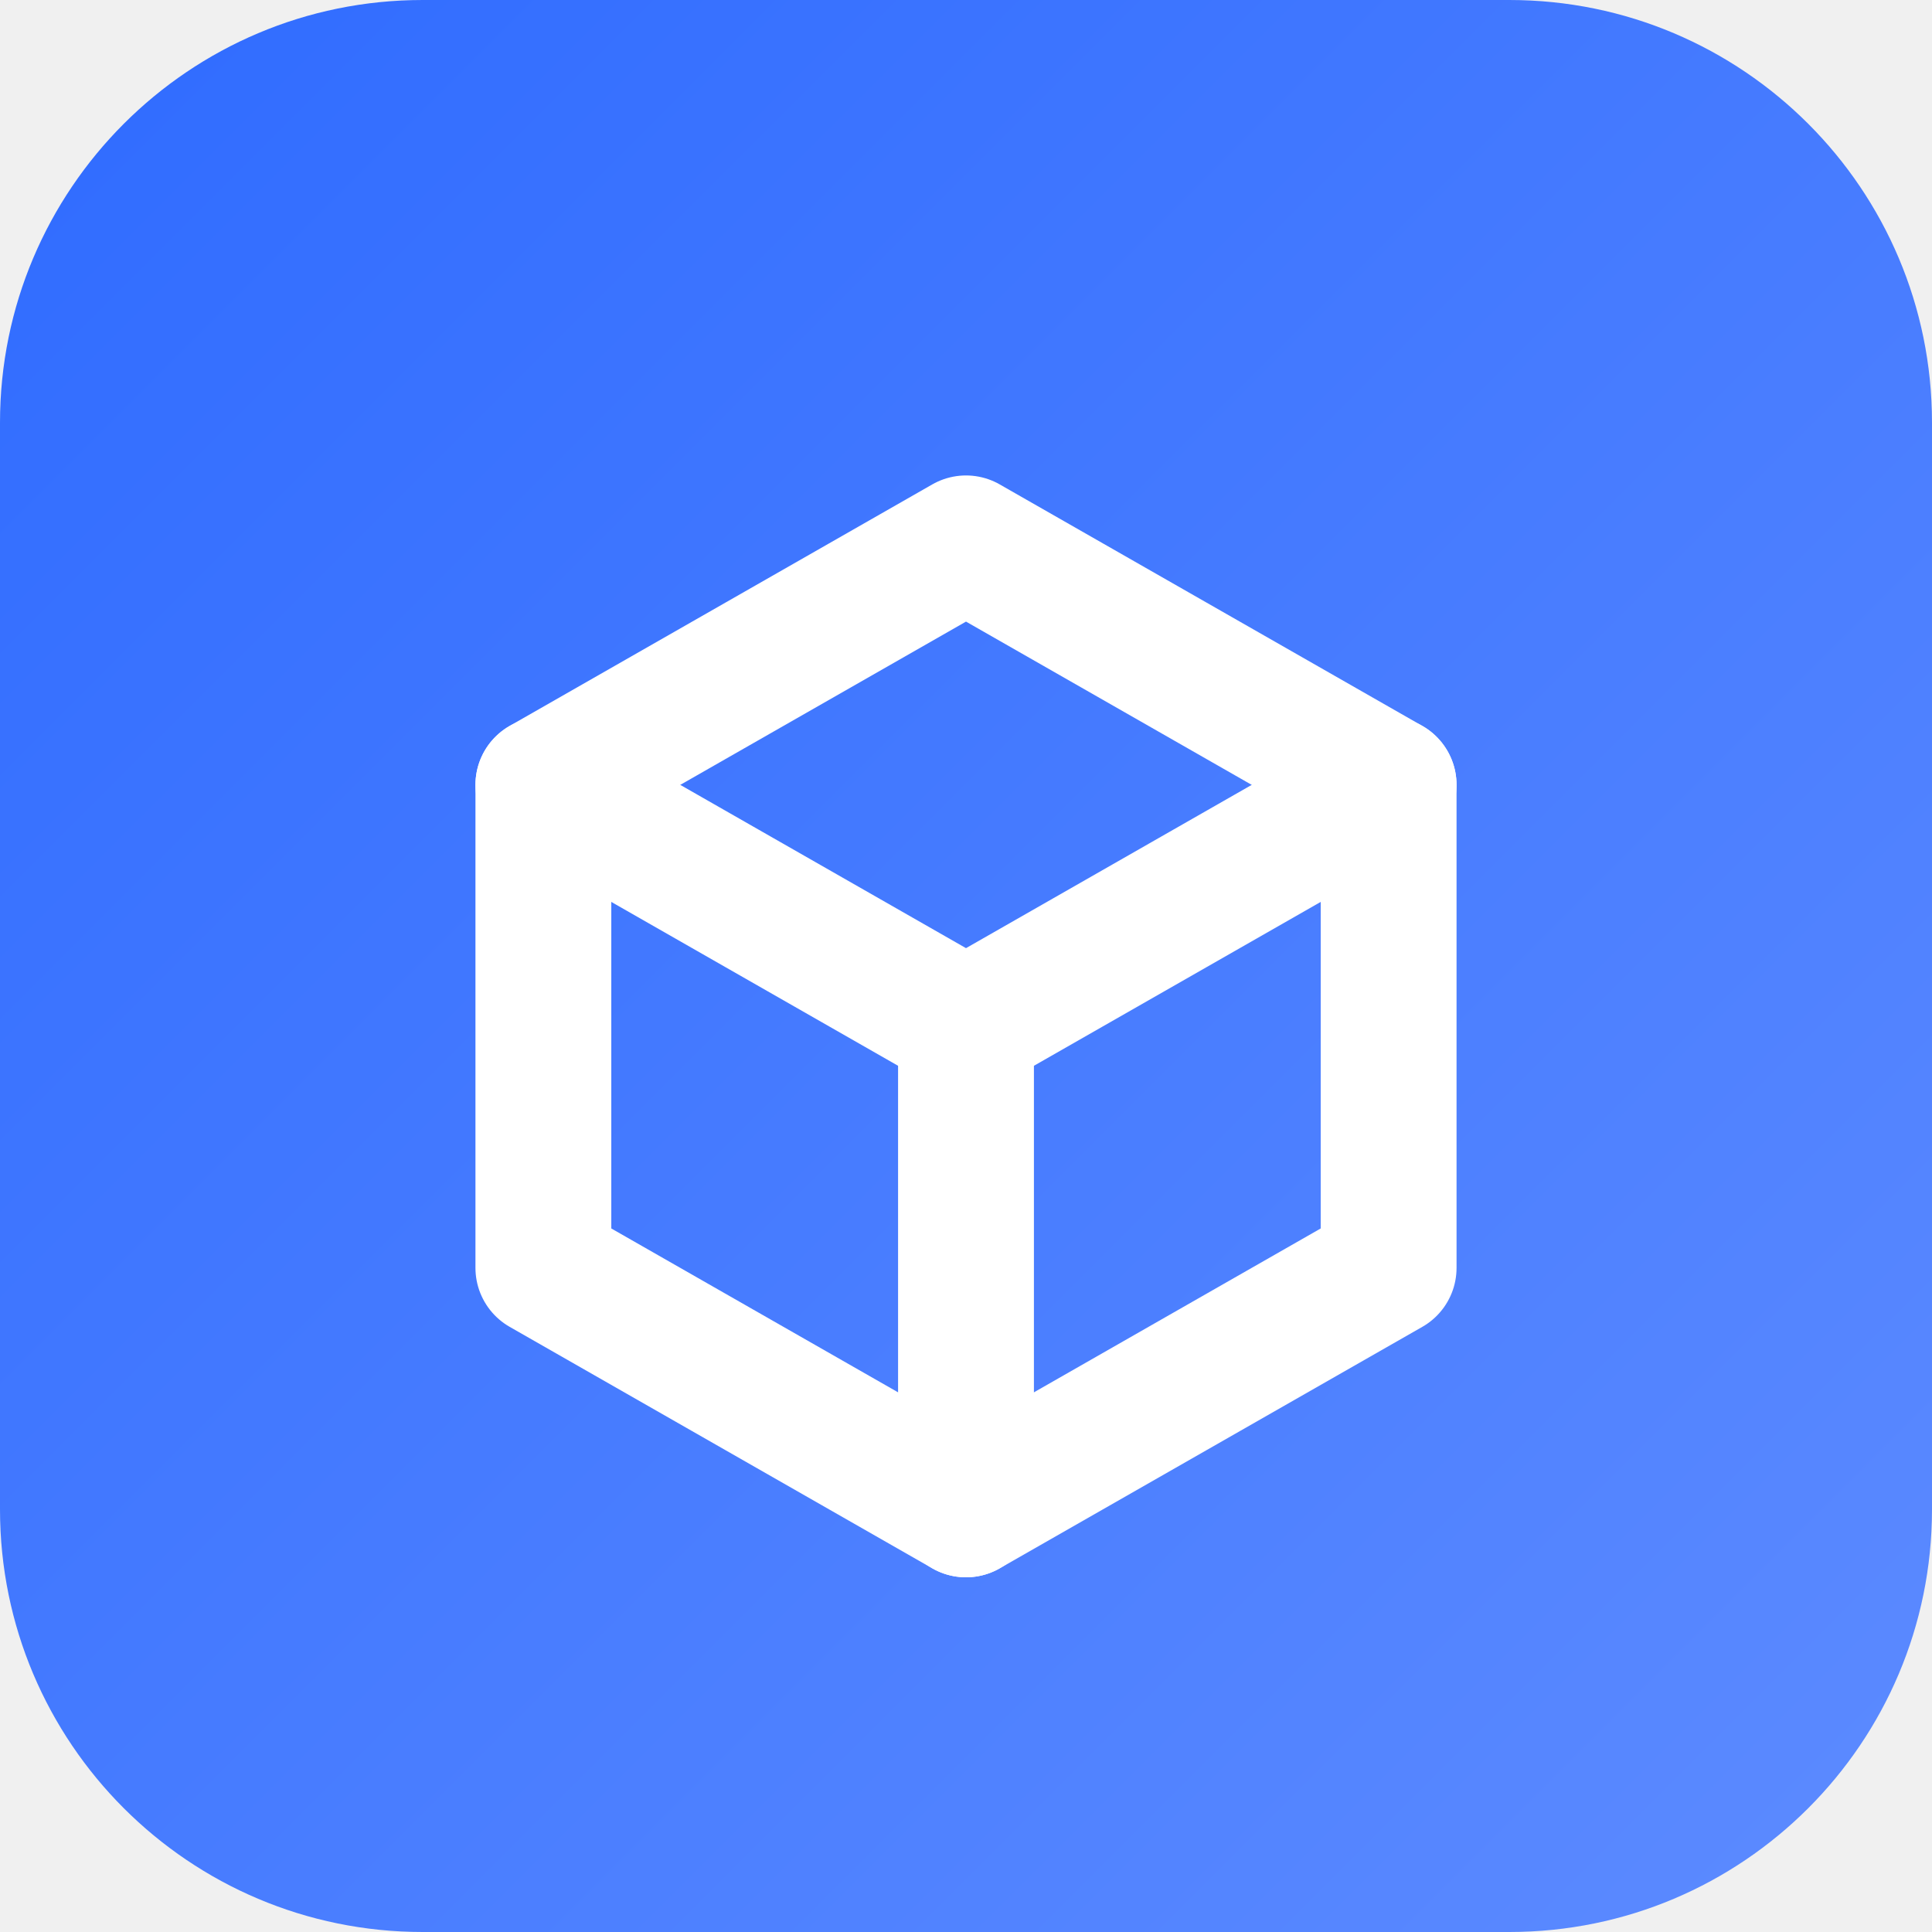
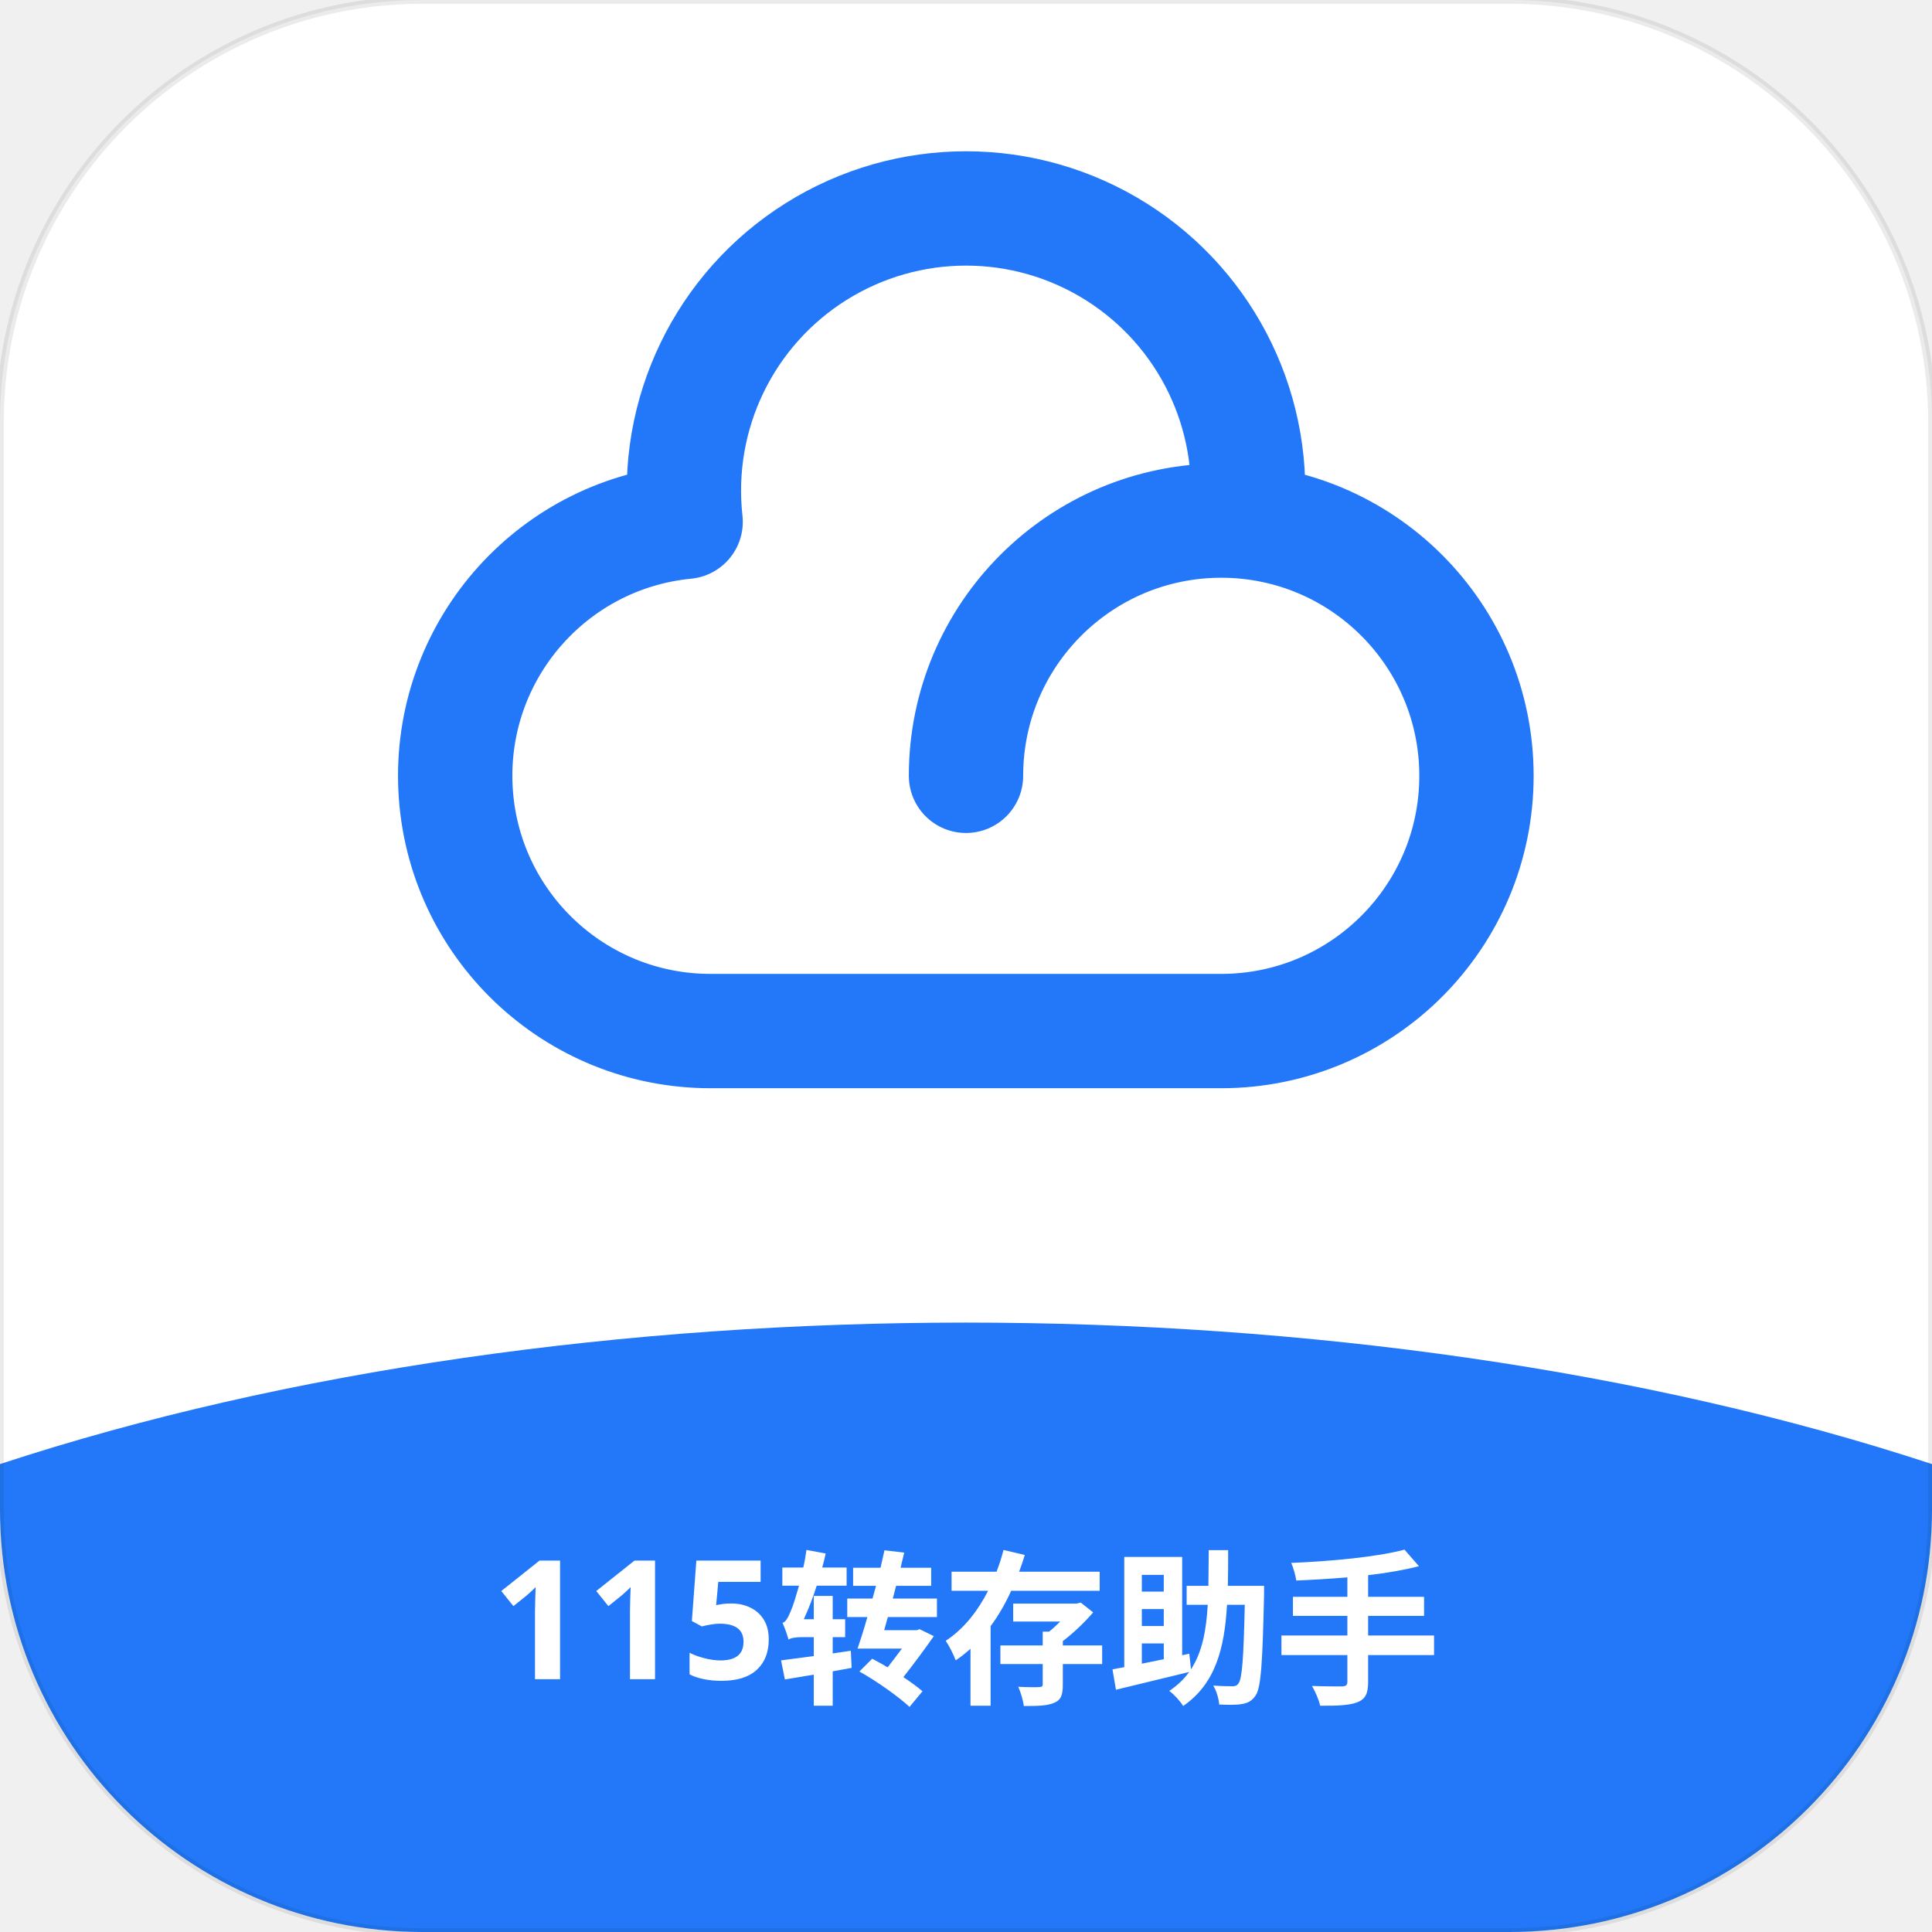
- <svg xmlns="http://www.w3.org/2000/svg" viewBox="0 0 64 64">
+ <svg xmlns="http://www.w3.org/2000/svg" viewBox="0 0 512 512" width="100%" height="100%">
  <defs>
-     <linearGradient id="g" x1="0" y1="0" x2="1" y2="1">
-       <stop offset="0" stop-color="#2f6bff" />
-       <stop offset="1" stop-color="#5d8bff" />
-     </linearGradient>
+     <clipPath id="squircle">
+       <rect width="512" height="512" rx="112" />
+     </clipPath>
  </defs>
-   <rect width="64" height="64" rx="14" fill="url(#g)" />
-   <g fill="none" stroke="#fff" stroke-width="4.5" stroke-linecap="round" stroke-linejoin="round">
-     <path d="M18 26 L32 18 L46 26 L46 42 L32 50 L18 42 Z" />
-     <path d="M18 26 L32 34 L46 26" />
-     <path d="M32 34 L32 50" />
+   <g clip-path="url(#squircle)">
+     <rect width="512" height="512" fill="#ffffff" />
+     <path d="M 0 388 C 152 338, 360 338, 512 388 L 512 512 L 0 512 Z" fill="#2278f8" />
+     <path d="M 256.0 205.60              A 67.64 67.64 0 1 1 323.64 273.24              L 188.36 273.24              A 67.64 67.64 0 0 1 181.70 138.28              A 74.76 74.76 0 1 1 330.30 138.28" fill="none" stroke="#2278f8" stroke-width="30.3" stroke-linecap="round" stroke-linejoin="round" />
+     <text x="256" y="445" text-anchor="middle" font-family="'Microsoft YaHei', 'PingFang SC', 'Segoe UI', sans-serif" font-size="44" font-weight="bold" fill="#ffffff">115转存助手</text>
  </g>
+   <rect width="512" height="512" rx="112" fill="none" stroke="rgba(0,0,0,0.08)" stroke-width="2" />
</svg>
